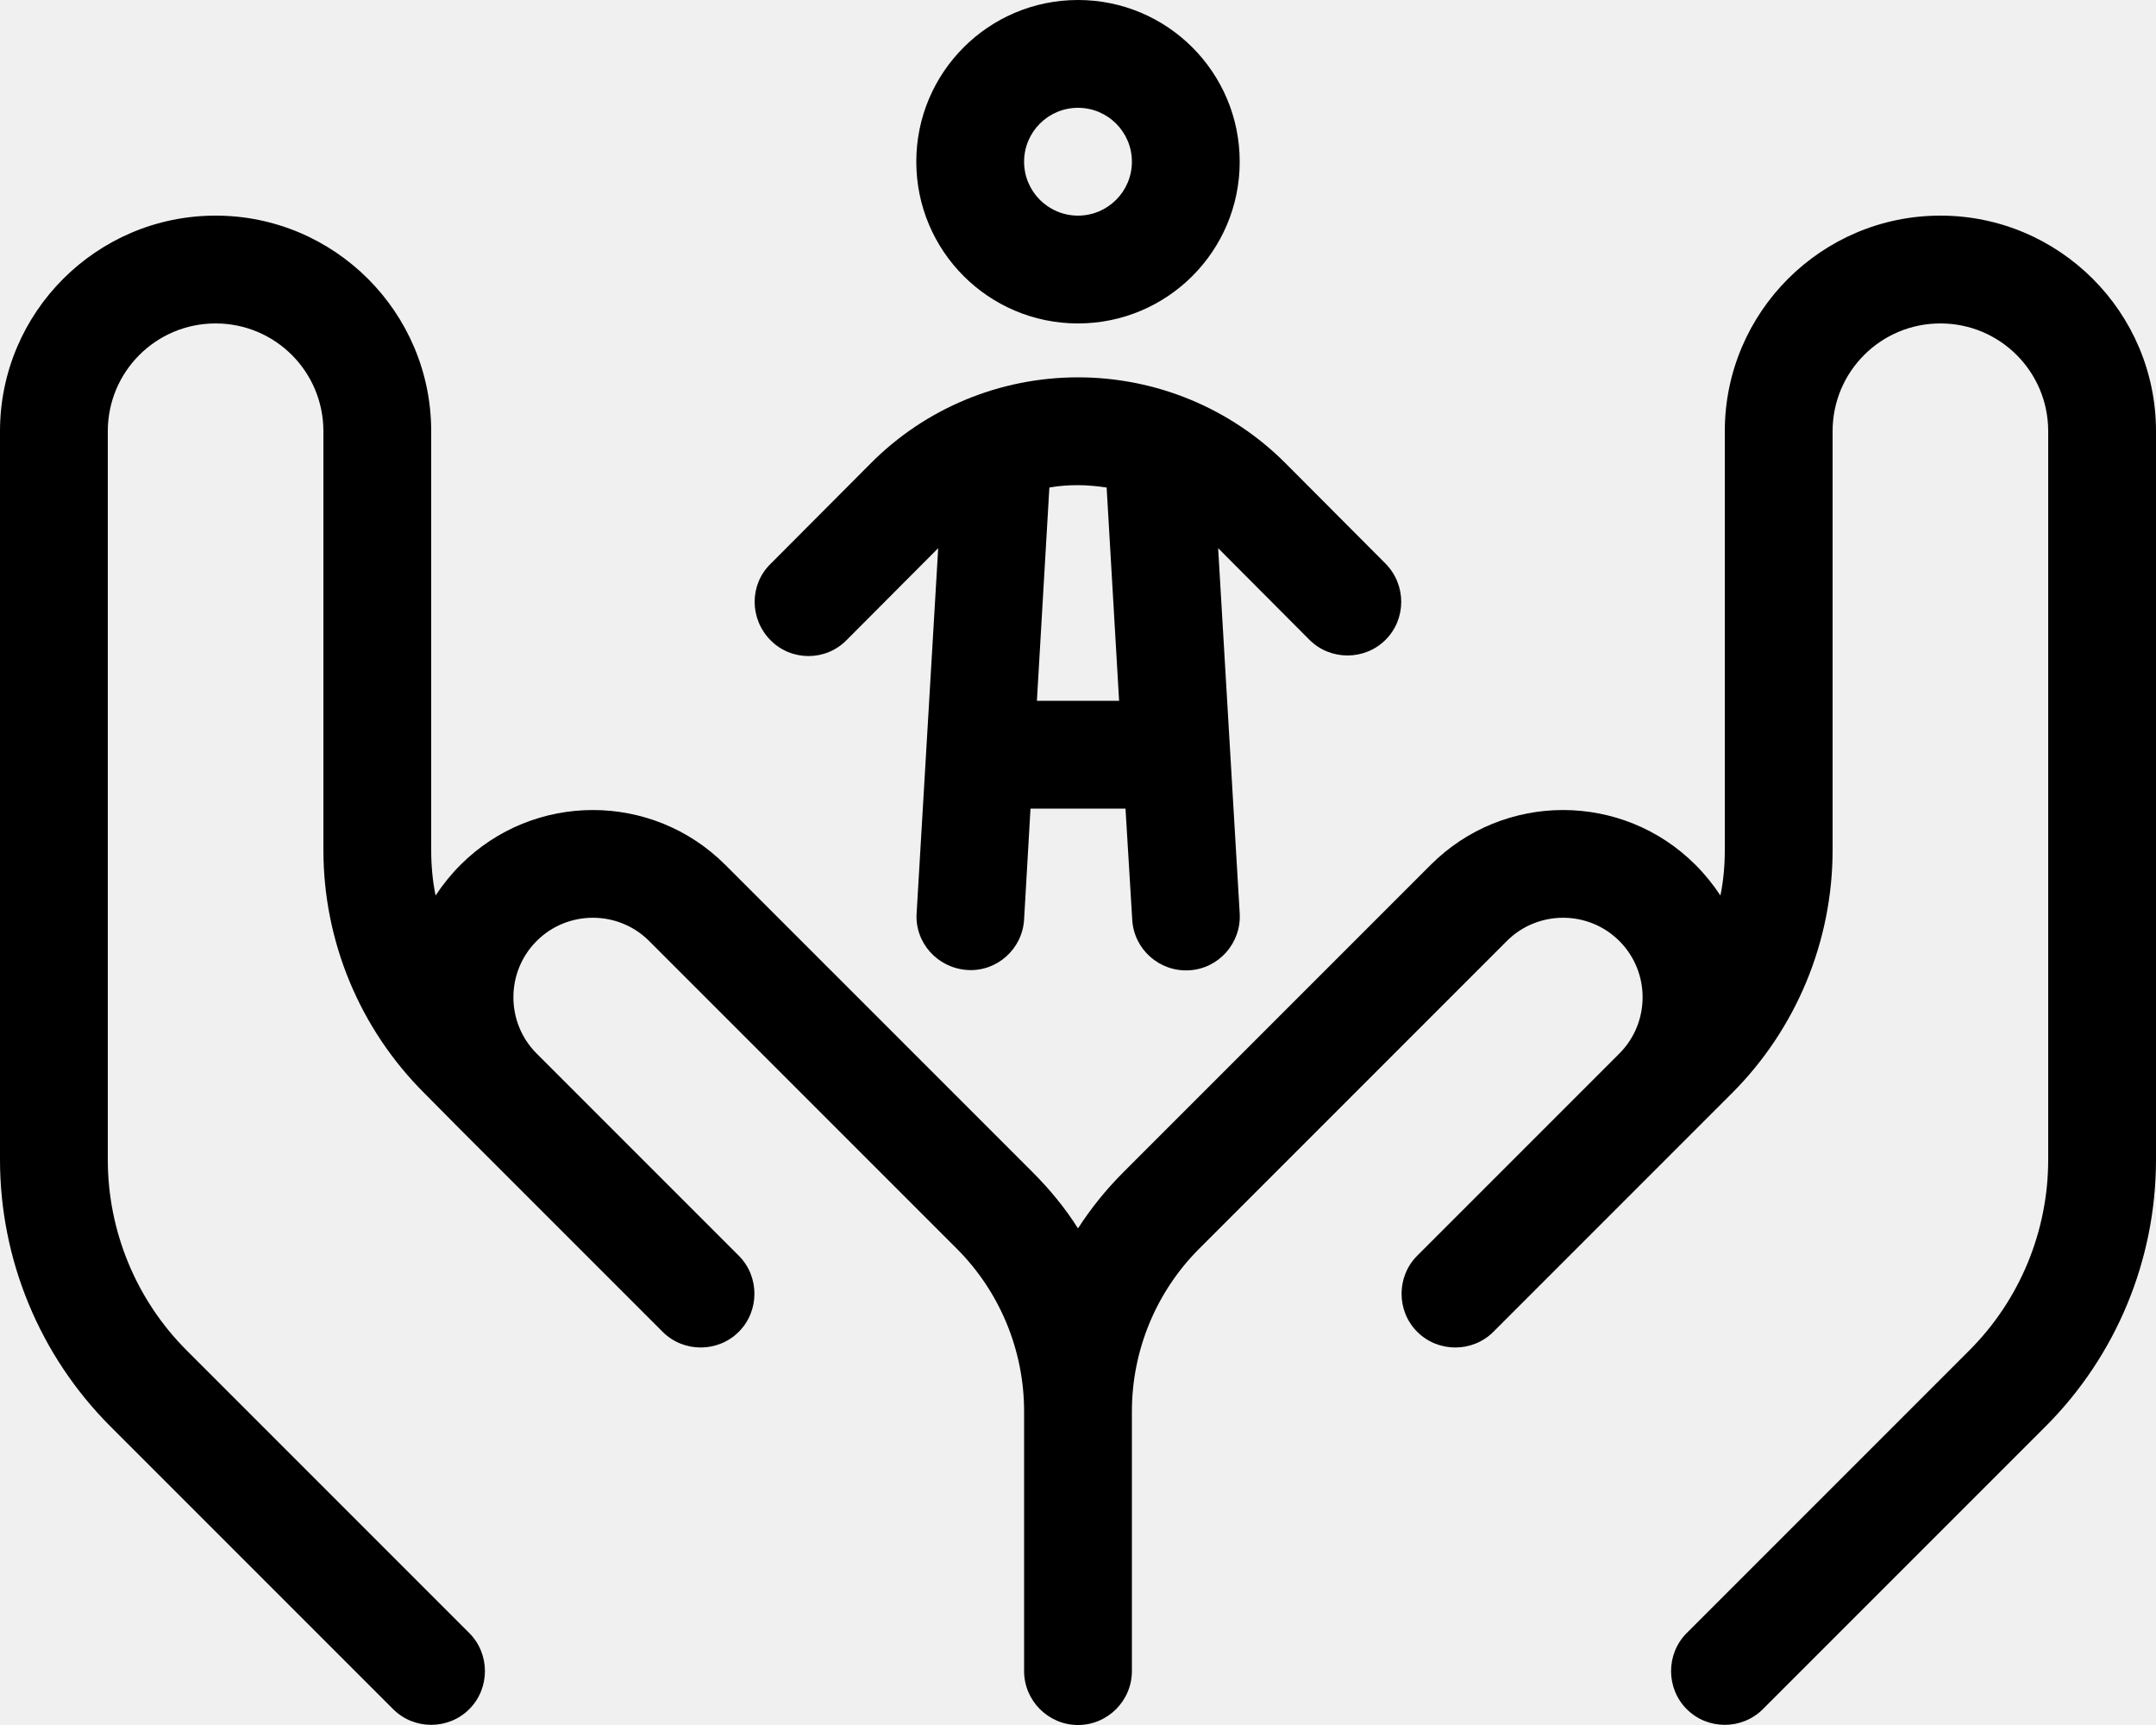
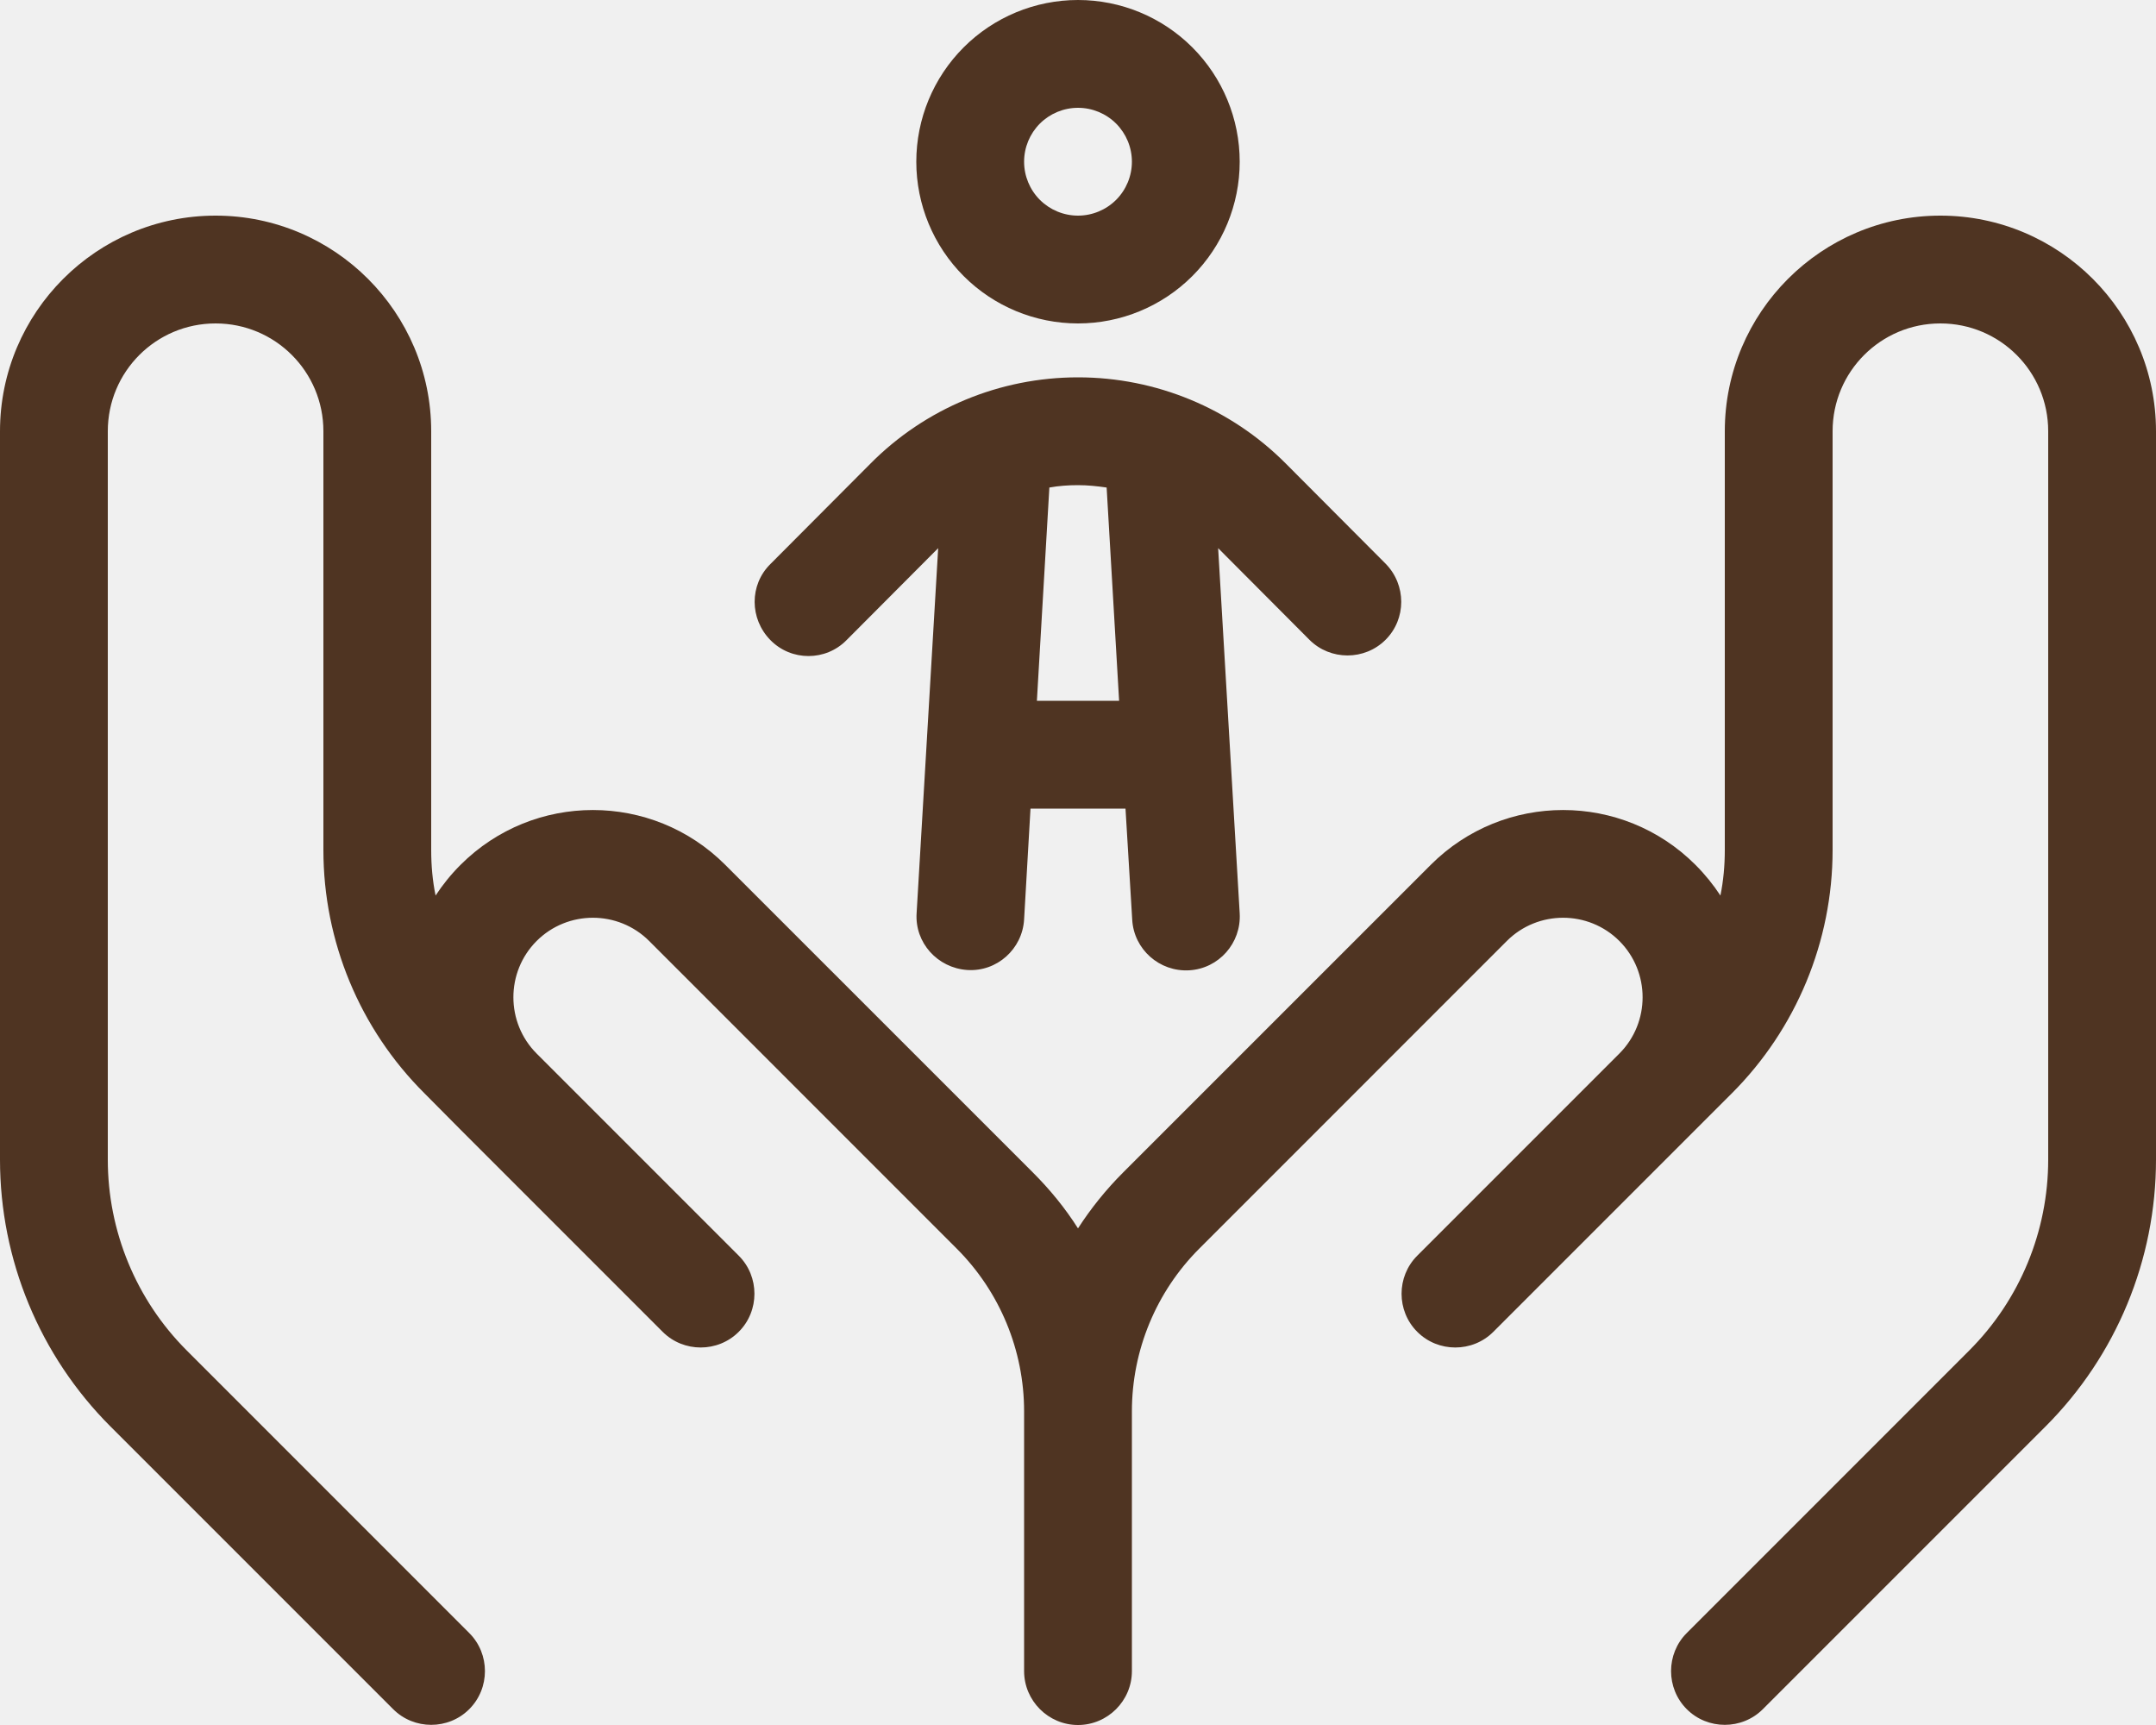
- <svg xmlns="http://www.w3.org/2000/svg" viewBox="0 0 640 512">
-   <path d="M336 48a16 16 0 1 0 -32 0 16 16 0 1 0 32 0zm-64 0a48 48 0 1 1 96 0 48 48 0 1 1 -96 0zm48 96c-2.9 0-5.7 .2-8.5 .7L307.8 208h24.4l-3.7-63.3c-2.8-.4-5.6-.7-8.5-.7zM304 272.9c-.5 8.8-8.1 15.6-16.9 15s-15.6-8.1-15-16.9l6.4-108.3L251.3 190c-6.2 6.3-16.4 6.3-22.6 0s-6.3-16.4 0-22.6l29.6-29.7C274.6 121.2 296.8 112 320 112s45.4 9.2 61.7 25.6l29.6 29.7c6.2 6.3 6.2 16.4 0 22.6s-16.4 6.2-22.6 0l-27.1-27.2L368 271.1c.5 8.8-6.2 16.4-15 16.9s-16.4-6.2-16.9-15L334.1 240H305.9L304 272.9zM64 64c35.3 0 64 28.7 64 64V252.3c0 4.6 .4 9.1 1.3 13.5c2.1-3.2 4.6-6.3 7.4-9.1c21.7-21.7 56.9-21.7 78.6 0L306.6 348c5.1 5.1 9.6 10.6 13.4 16.6c3.8-5.9 8.3-11.5 13.4-16.6l91.3-91.3c21.7-21.7 56.9-21.7 78.6 0c2.8 2.8 5.3 5.9 7.4 9.1c.9-4.4 1.3-8.9 1.3-13.5V128c0-35.3 28.7-64 64-64s64 28.7 64 64V344.2c0 29.7-11.8 58.2-32.8 79.2l-83.9 83.9c-6.2 6.2-16.4 6.2-22.6 0s-6.2-16.4 0-22.6l83.9-83.9c15-15 23.4-35.4 23.4-56.6V128c0-17.7-14.3-32-32-32s-32 14.3-32 32V252.3c0 27.1-10.8 53.1-29.9 72.2l-10.8 10.8-44 44-16 16c-6.2 6.2-16.4 6.2-22.6 0s-6.2-16.4 0-22.6l16-16 0 0 44-44 0 0c9.2-9.2 9.2-24.2 0-33.4s-24.2-9.2-33.4 0L356 370.6c-12.8 12.8-20 30.2-20 48.3V496c0 8.8-7.2 16-16 16s-16-7.2-16-16V418.9c0-18.1-7.2-35.5-20-48.3l-91.3-91.3c-9.2-9.2-24.2-9.2-33.4 0s-9.2 24.2 0 33.4l44 44 16 16c6.2 6.2 6.2 16.4 0 22.6s-16.4 6.2-22.6 0l-16-16 0 0-44-44 0 0-10.7-10.8C106.8 305.4 96 279.4 96 252.3V128c0-17.7-14.3-32-32-32s-32 14.3-32 32V344.2c0 21.2 8.4 41.6 23.4 56.6l83.9 83.9c6.2 6.2 6.2 16.4 0 22.6s-16.4 6.2-22.6 0L32.8 423.4C11.8 402.4 0 373.9 0 344.2V128C0 92.7 28.7 64 64 64z" />
+ <svg xmlns="http://www.w3.org/2000/svg" width="60" height="48" viewBox="0 0 60 48" fill="none">
+   <g clip-path="url(#clip0_697_5992)">
+     <path d="M31.5 4.5C31.5 4.102 31.342 3.721 31.061 3.439C30.779 3.158 30.398 3 30 3C29.602 3 29.221 3.158 28.939 3.439C28.658 3.721 28.5 4.102 28.5 4.5C28.5 4.898 28.658 5.279 28.939 5.561C29.221 5.842 29.602 6 30 6C30.398 6 30.779 5.842 31.061 5.561C31.342 5.279 31.5 4.898 31.5 4.5ZM25.5 4.5C25.5 3.307 25.974 2.162 26.818 1.318C27.662 0.474 28.806 0 30 0C31.194 0 32.338 0.474 33.182 1.318C34.026 2.162 34.5 3.307 34.5 4.5C34.5 5.693 34.026 6.838 33.182 7.682C32.338 8.526 31.194 9 30 9C28.806 9 27.662 8.526 26.818 7.682C25.974 6.838 25.5 5.693 25.5 4.5ZM30 13.5C29.728 13.5 29.466 13.519 29.203 13.566L28.856 19.5H31.144L30.797 13.566C30.534 13.528 30.272 13.5 30 13.5ZM28.5 25.584C28.453 26.409 27.741 27.047 26.916 26.991C26.091 26.934 25.453 26.231 25.509 25.406L26.109 15.253L23.559 17.812C22.978 18.403 22.022 18.403 21.441 17.812C20.859 17.222 20.85 16.275 21.441 15.694L24.216 12.909C25.744 11.363 27.825 10.5 30 10.5C32.175 10.5 34.256 11.363 35.784 12.9L38.559 15.684C39.141 16.275 39.141 17.222 38.559 17.803C37.978 18.384 37.022 18.384 36.441 17.803L33.9 15.253L34.5 25.416C34.547 26.241 33.919 26.953 33.094 27C32.269 27.047 31.556 26.419 31.509 25.594L31.322 22.5H28.678L28.5 25.584ZM6 6C9.309 6 12 8.691 12 12V23.653C12 24.084 12.037 24.506 12.122 24.919C12.319 24.619 12.553 24.328 12.816 24.066C14.85 22.031 18.15 22.031 20.184 24.066L28.744 32.625C29.222 33.103 29.644 33.619 30 34.181C30.356 33.628 30.778 33.103 31.256 32.625L39.816 24.066C41.85 22.031 45.15 22.031 47.184 24.066C47.447 24.328 47.681 24.619 47.878 24.919C47.962 24.506 48 24.084 48 23.653V12C48 8.691 50.691 6 54 6C57.309 6 60 8.691 60 12V32.269C60 35.053 58.894 37.725 56.925 39.694L49.059 47.559C48.478 48.141 47.522 48.141 46.941 47.559C46.359 46.978 46.359 46.022 46.941 45.441L54.806 37.575C56.212 36.169 57 34.256 57 32.269V12C57 10.341 55.659 9 54 9C52.341 9 51 10.341 51 12V23.653C51 26.194 49.987 28.631 48.197 30.422L47.184 31.434L43.059 35.559L41.559 37.059C40.978 37.641 40.022 37.641 39.441 37.059C38.859 36.478 38.859 35.522 39.441 34.941L40.941 33.441L45.066 29.316C45.928 28.453 45.928 27.047 45.066 26.184C44.203 25.322 42.797 25.322 41.934 26.184L33.375 34.744C32.175 35.944 31.5 37.575 31.5 39.272V46.5C31.5 47.325 30.825 48 30 48C29.175 48 28.5 47.325 28.5 46.5V39.272C28.5 37.575 27.825 35.944 26.625 34.744L18.066 26.184C17.203 25.322 15.797 25.322 14.934 26.184C14.072 27.047 14.072 28.453 14.934 29.316L19.059 33.441L20.559 34.941C21.141 35.522 21.141 36.478 20.559 37.059C19.978 37.641 19.022 37.641 18.441 37.059L16.941 35.559L12.816 31.434L11.812 30.422C10.012 28.631 9 26.194 9 23.653V12C9 10.341 7.659 9 6 9C4.341 9 3 10.341 3 12V32.269C3 34.256 3.788 36.169 5.194 37.575L13.059 45.441C13.641 46.022 13.641 46.978 13.059 47.559C12.478 48.141 11.522 48.141 10.941 47.559L3.075 39.694C1.106 37.725 0 35.053 0 32.269V12C0 8.691 2.691 6 6 6Z" fill="#4F3422" />
+   </g>
+   <defs>
+     <clipPath id="clip0_697_5992">
+       <rect width="60" height="48" fill="white" />
+     </clipPath>
+   </defs>
</svg>
